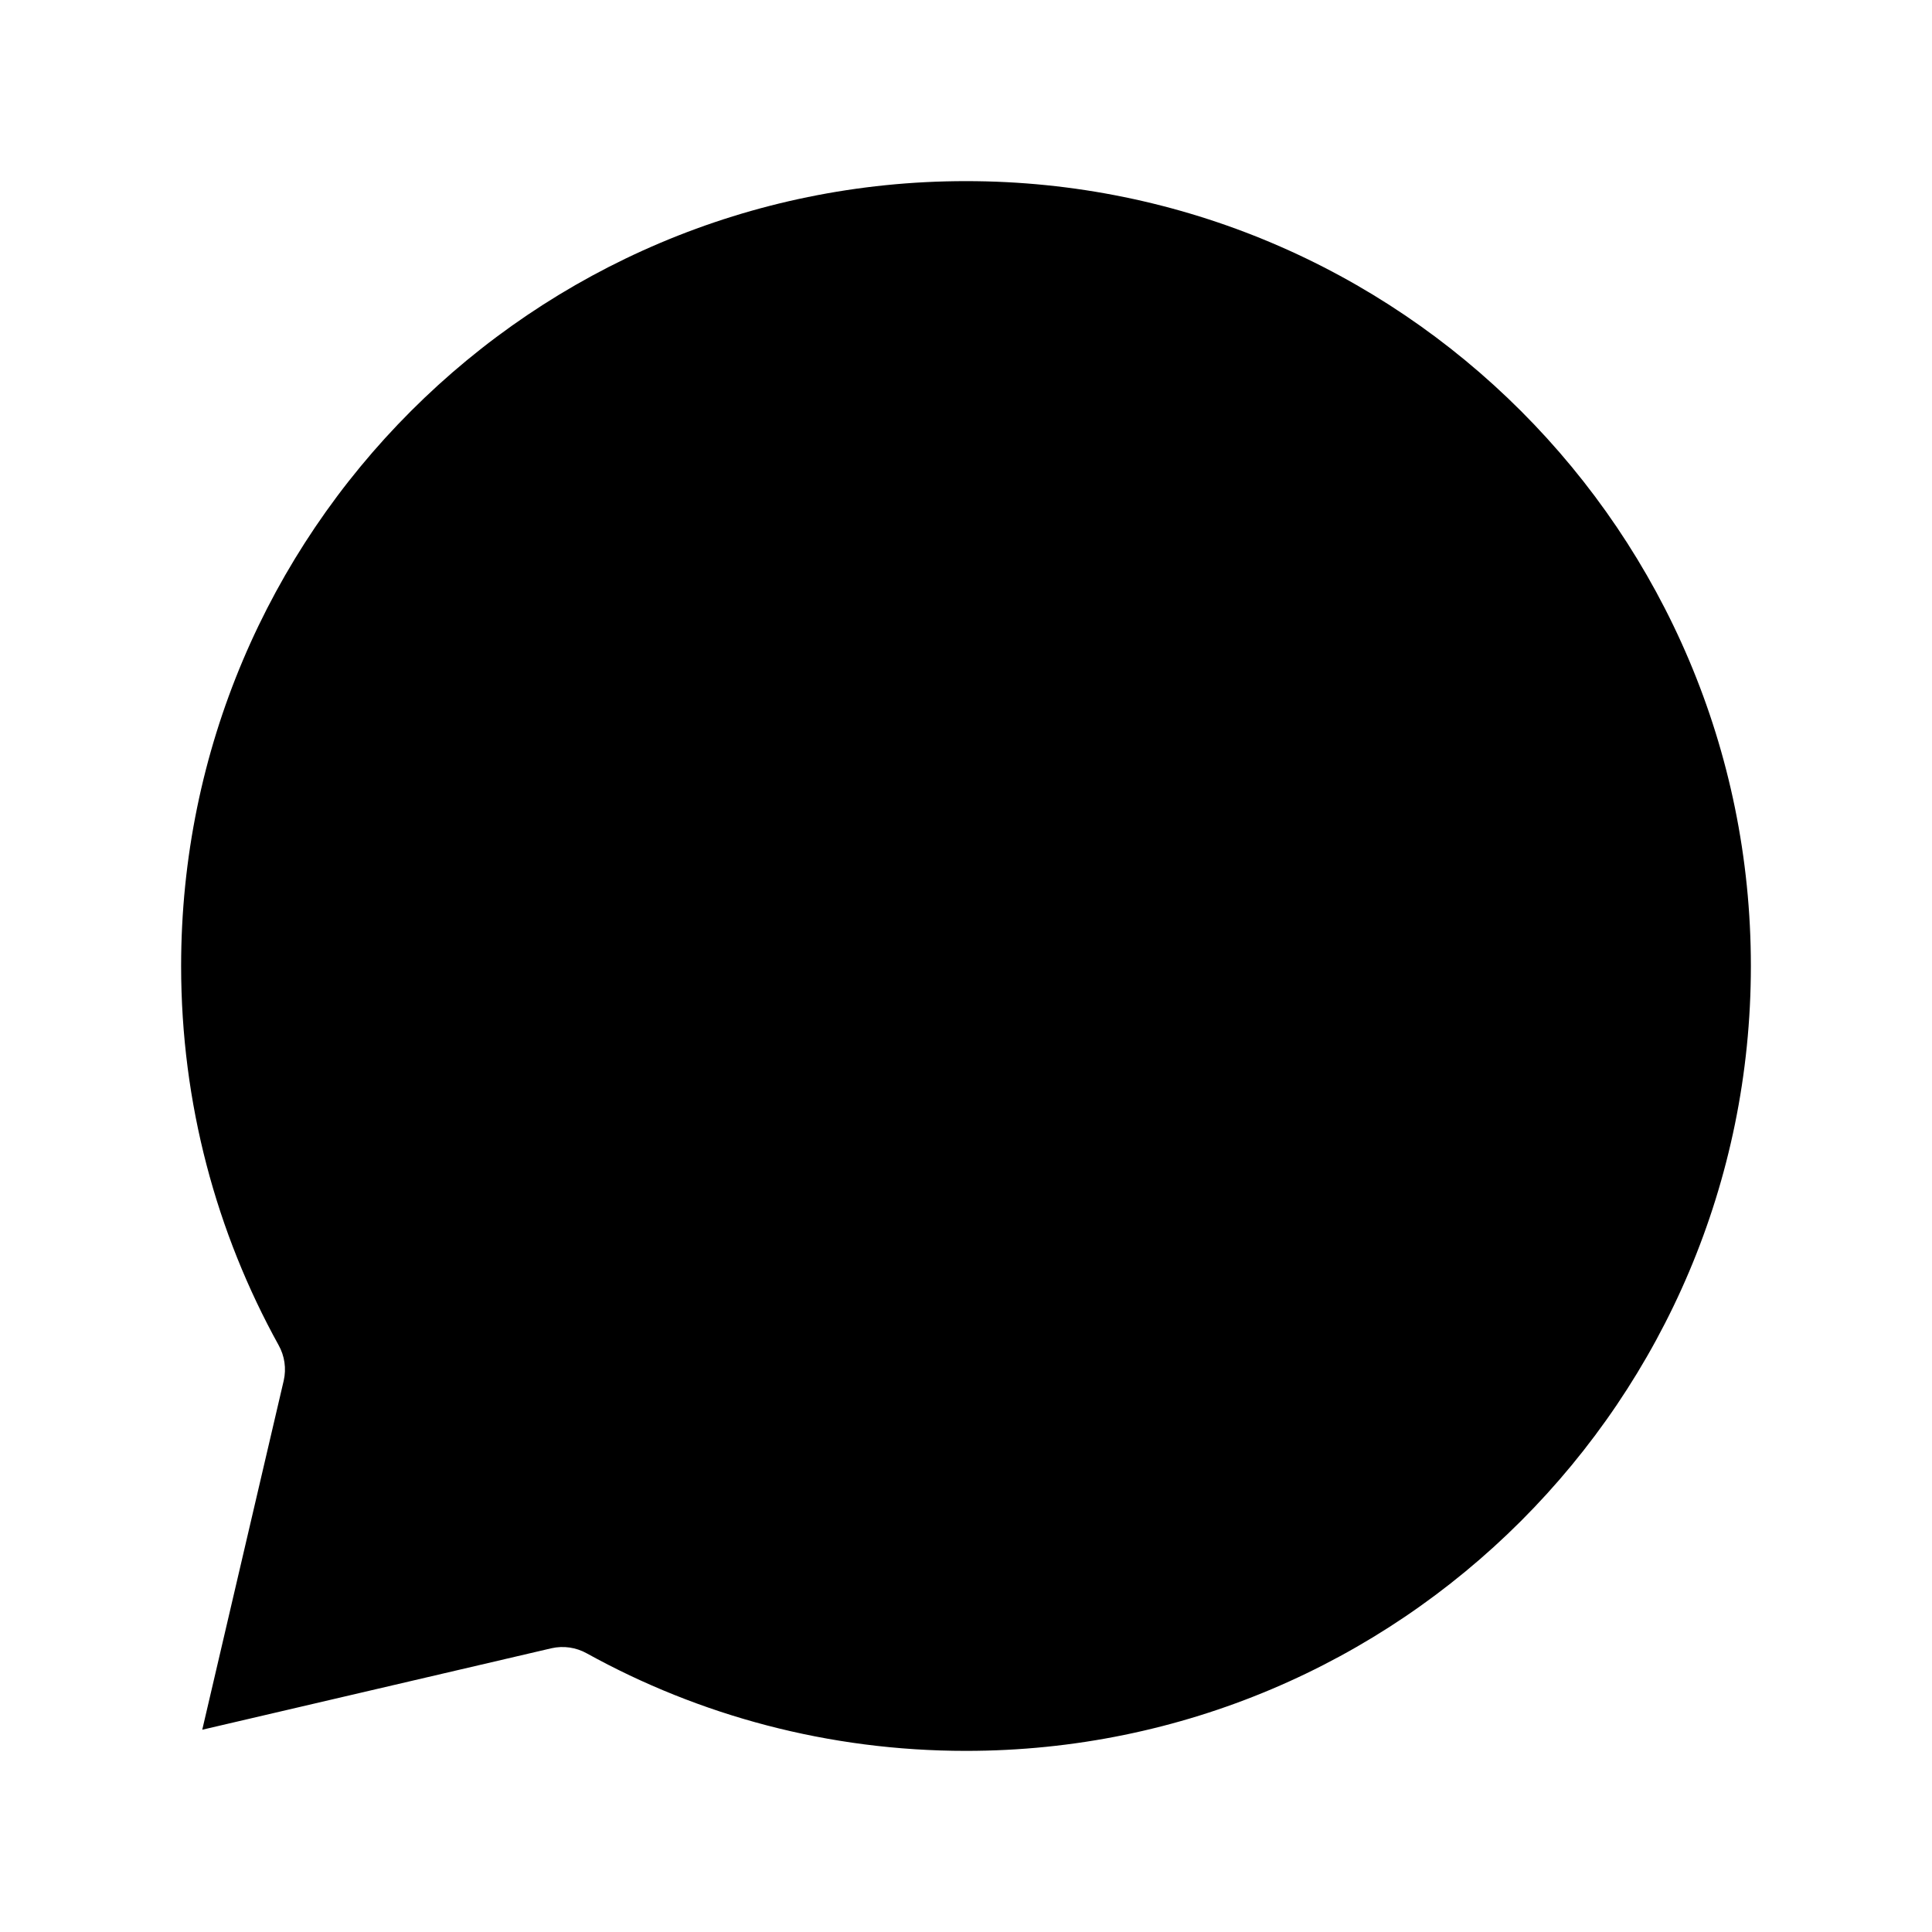
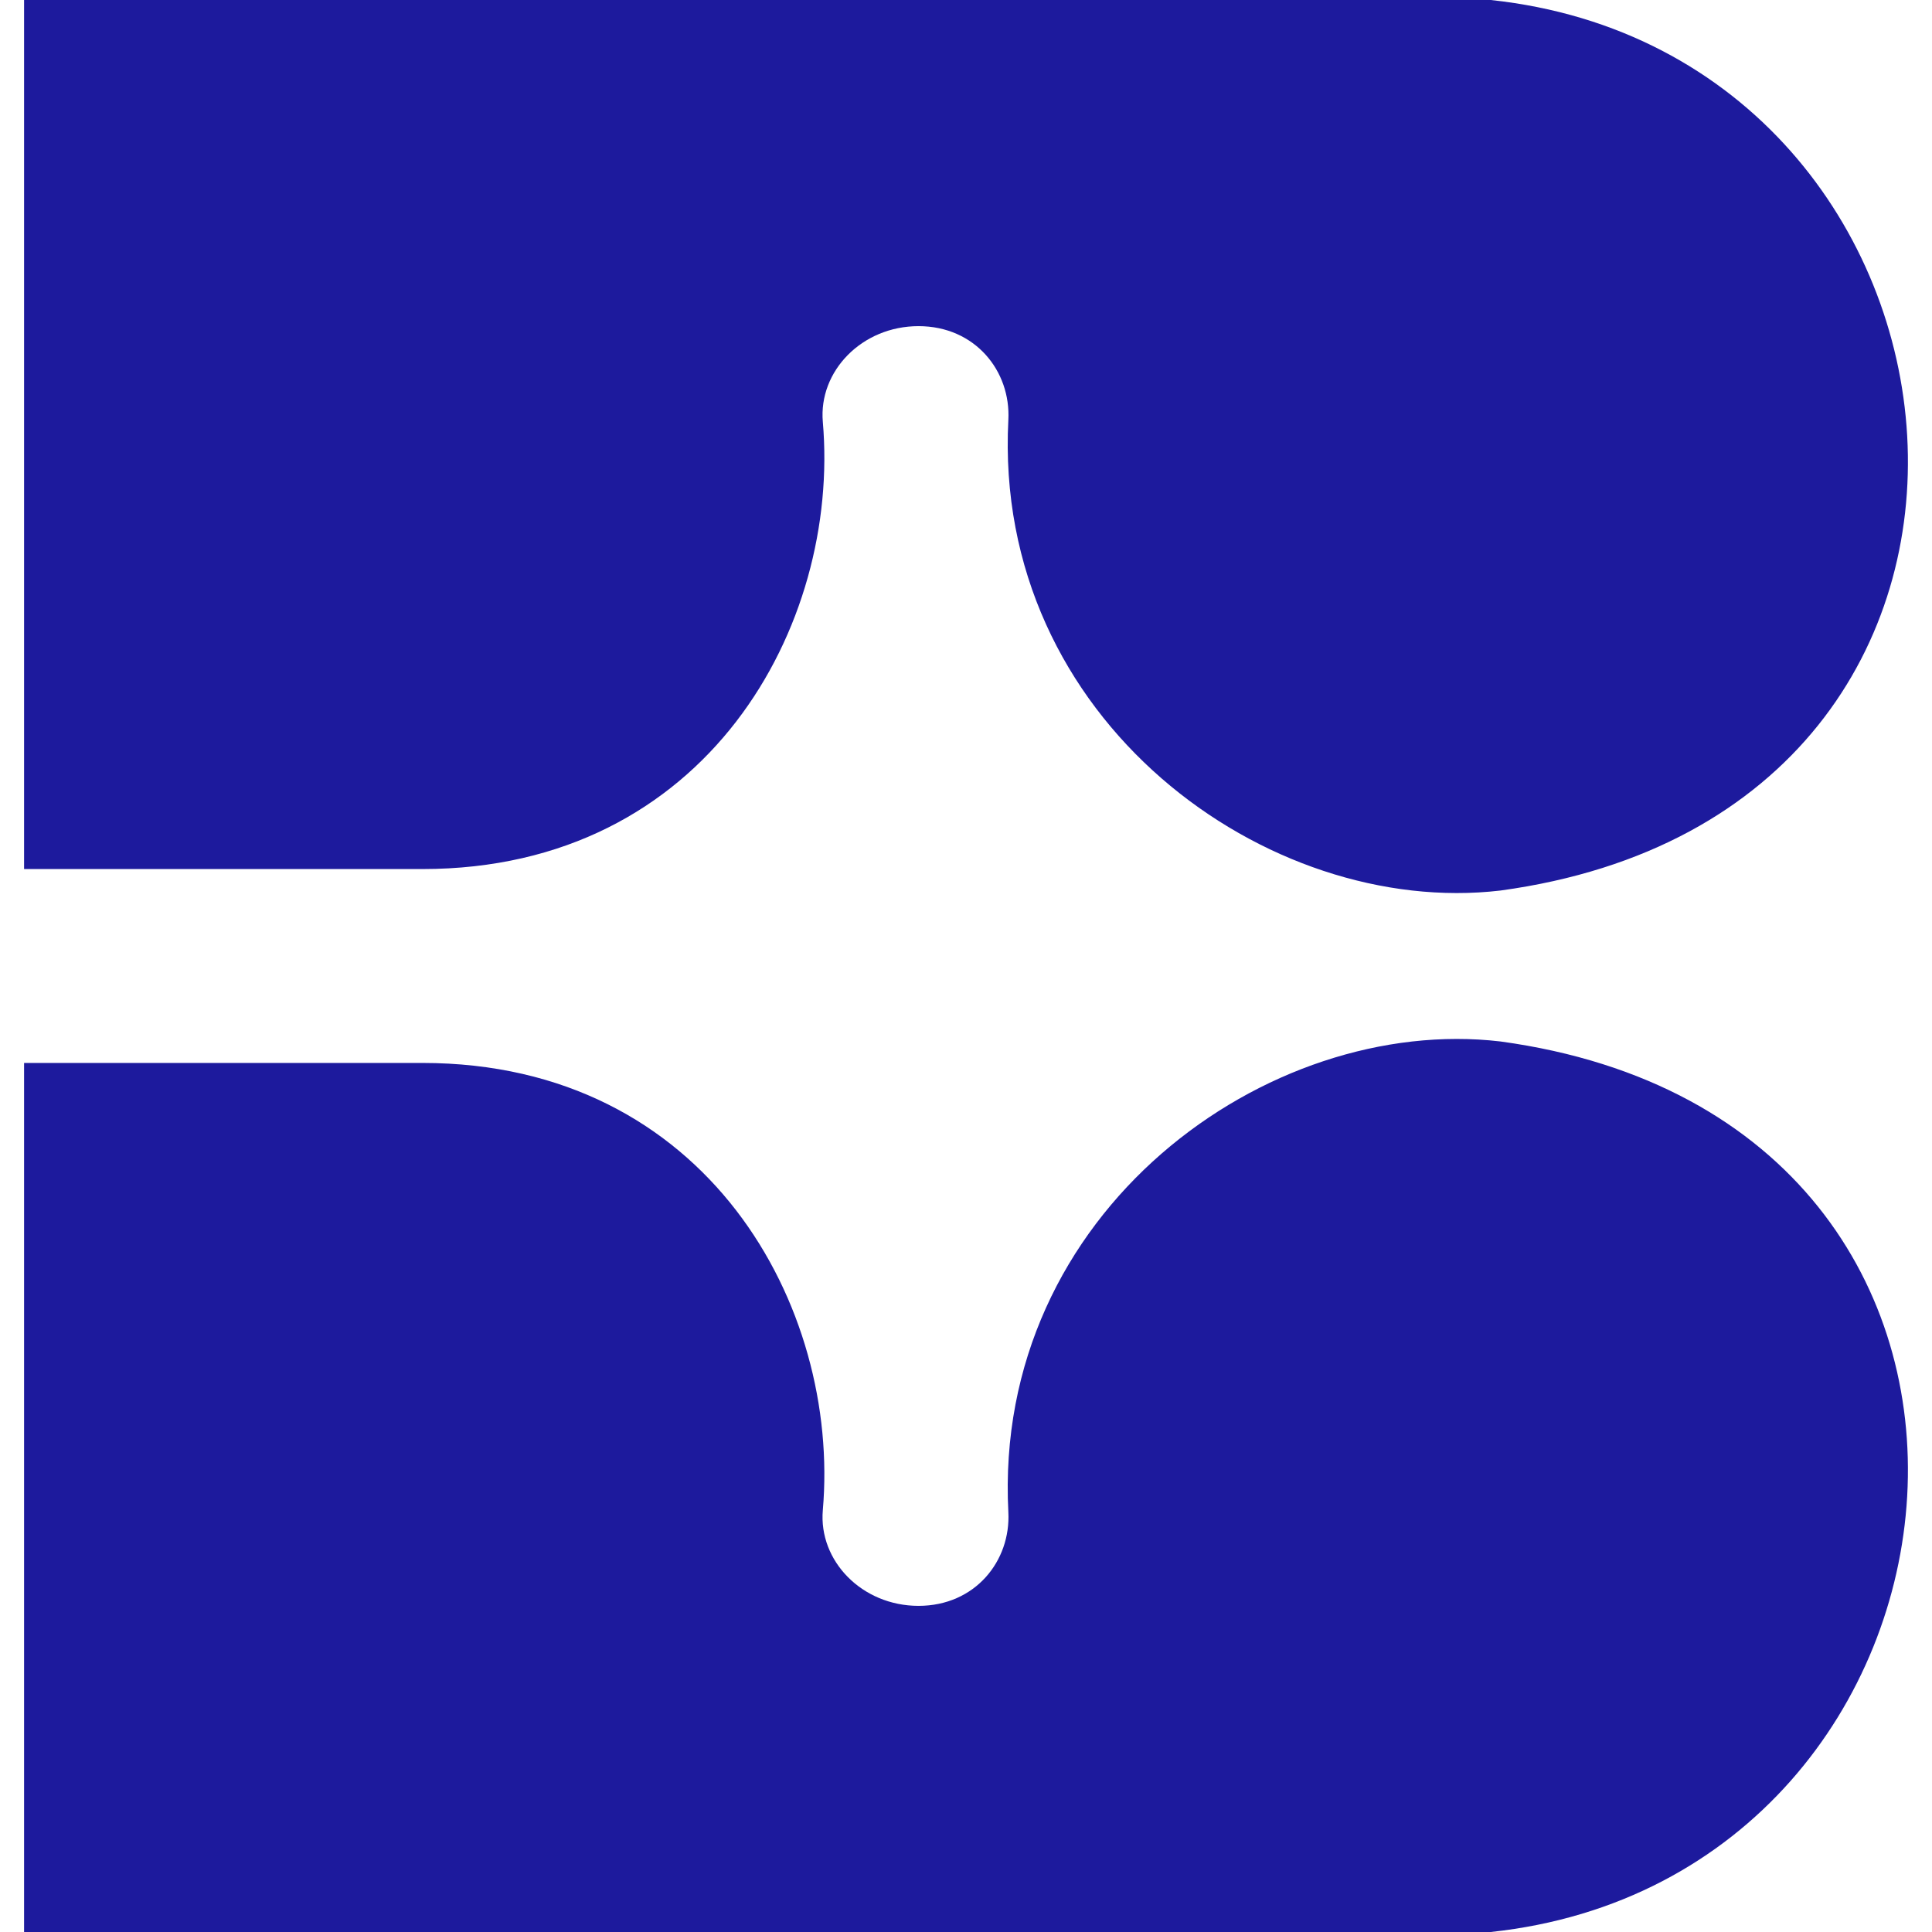
- <svg xmlns="http://www.w3.org/2000/svg" width="128" height="128">
-   <path d="M116 64c0 28.719-23.281 52-52 52-9.11 0-17.672-2.342-25.117-6.457a3.3 3.3 0 0 0-2.351-.341L13.4 114.599l5.397-23.13a3.3 3.3 0 0 0-.34-2.352C14.341 81.671 12 73.109 12 64c0-28.719 23.281-52 52-52s52 23.281 52 52" />
+ <svg xmlns="http://www.w3.org/2000/svg" width="128" height="128" viewBox="0 0 128 128" fill="none">
+   <path d="M98.764 0H1.595V57.577H27.989C46.88 57.577 55.678 41.404 54.514 27.948C54.224 24.596 57.102 21.608 60.854 21.608C64.606 21.608 66.974 24.584 66.806 27.818C65.77 47.744 84.014 60.812 99.411 59C138.227 53.696 132.663 3.623 98.764 0Z" fill="#1D1A9D" />
+   <path d="M98.764 128H1.595V70.423H27.989C46.88 70.423 55.678 86.596 54.514 100.052C54.224 103.404 57.102 106.392 60.854 106.392C64.606 106.392 66.974 103.417 66.806 100.182C65.77 80.256 84.014 67.188 99.411 69C138.227 74.305 132.663 124.377 98.764 128Z" fill="#1D1A9D" />
</svg>
